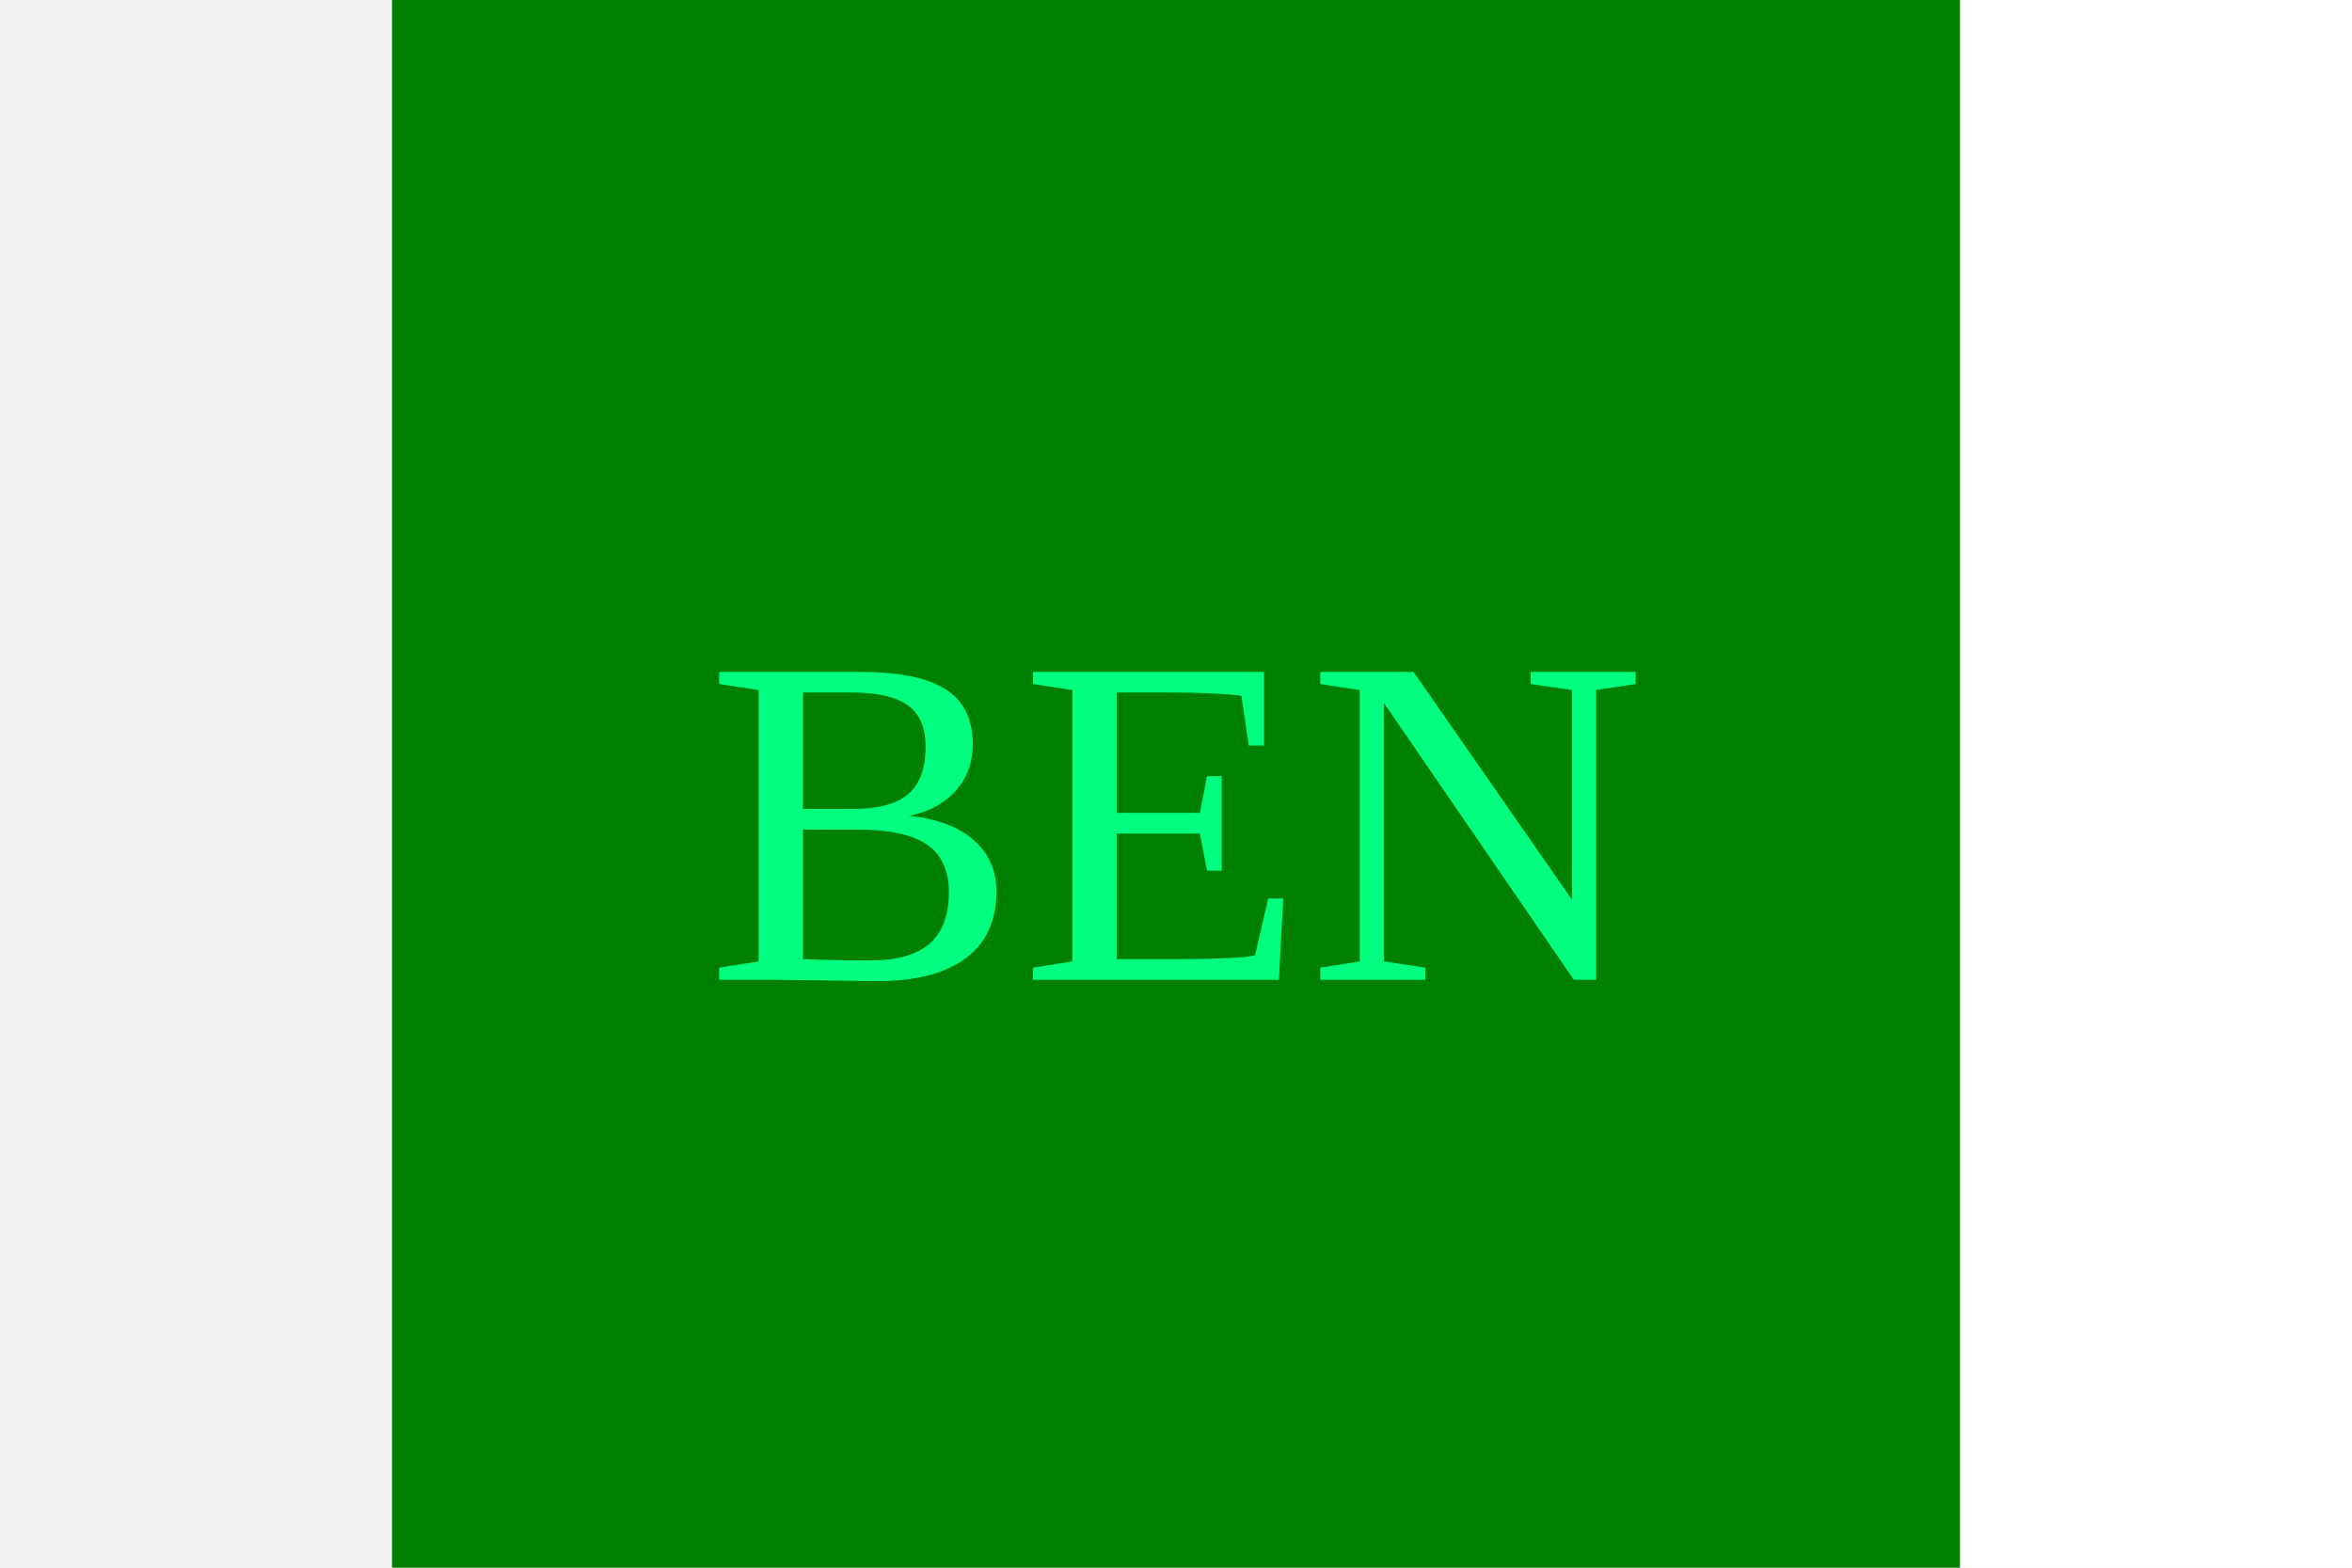
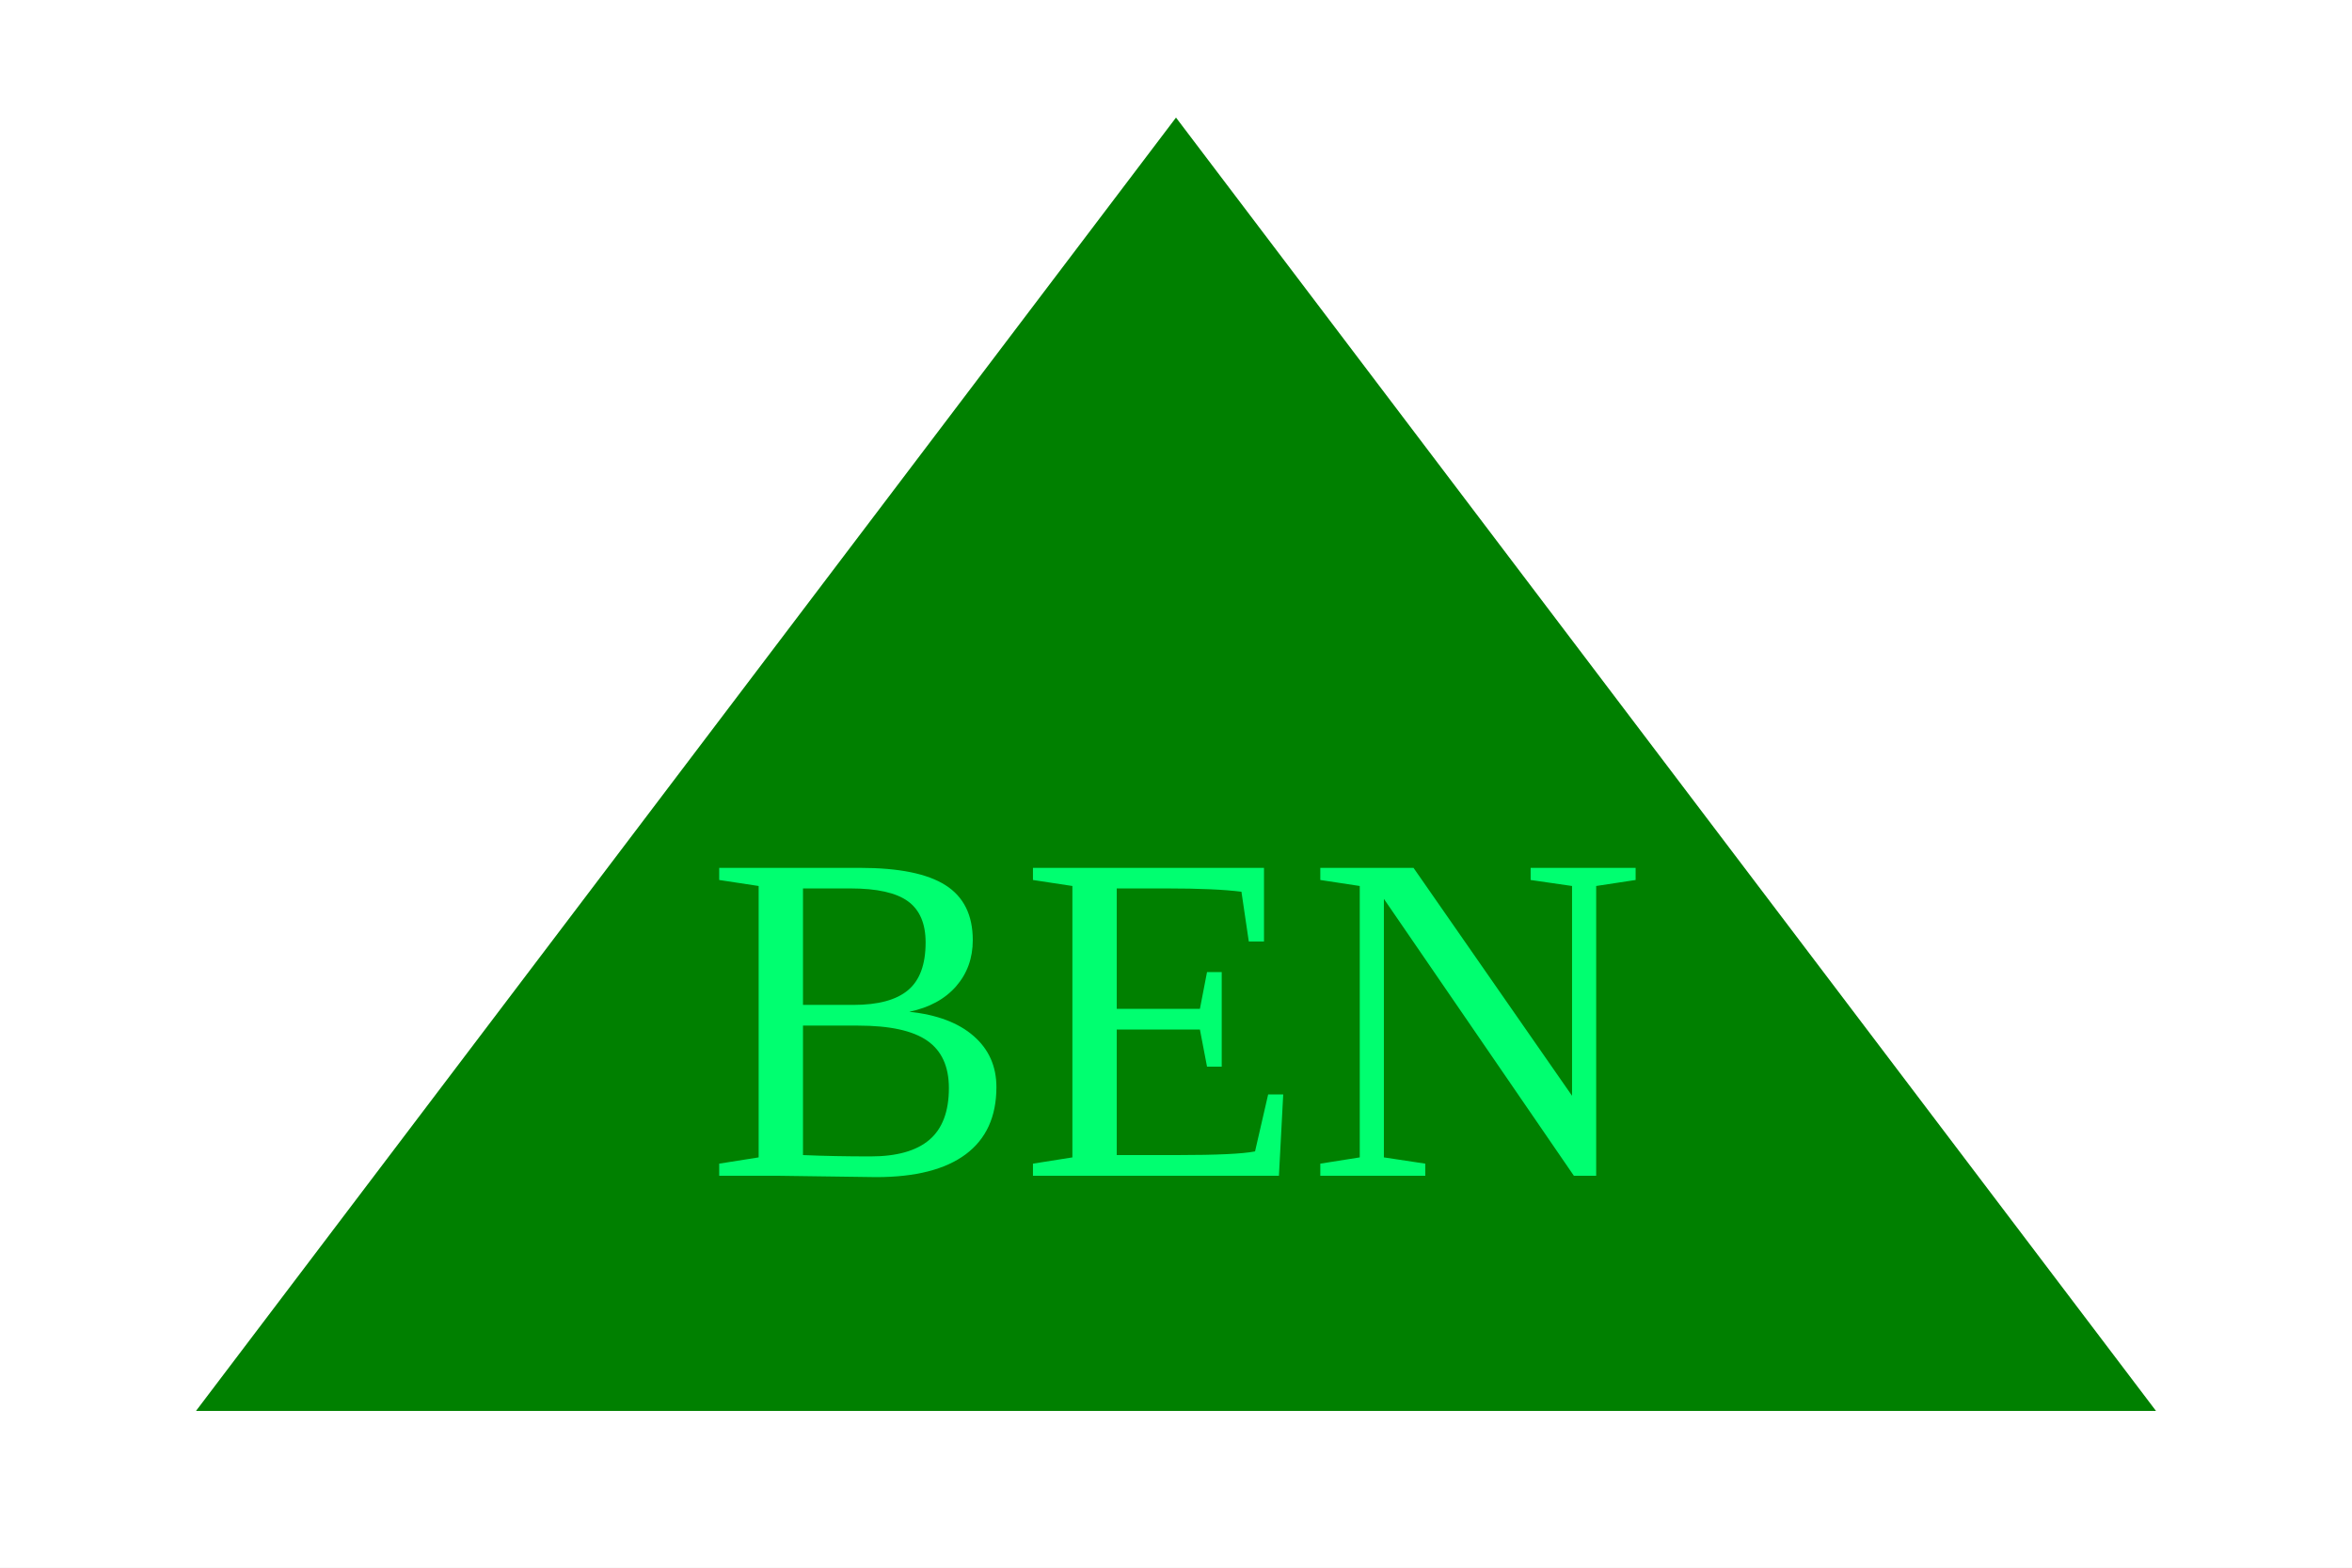
<svg xmlns="http://www.w3.org/2000/svg" version="1.1" width="300" height="200">
-   <rect width="100%" height="100%" x="50" fill="#FFFFFF" />
-   <rect width="200" height="200" x="50" fill="green" />
-   <text x="150" y="125" font-size="60" text-anchor="middle" fill="springgreen">BEN</text>
+   <rect width="100%" height="100%" fill="#FFFFFF" />
+   <polygon points="150 15, 275 180, 25 180" cx="150" cy="100" r="80" fill="green" />
+   <text x="150" y="150" font-size="60" text-anchor="middle" fill="#00FF70">BEN</text>
</svg>
